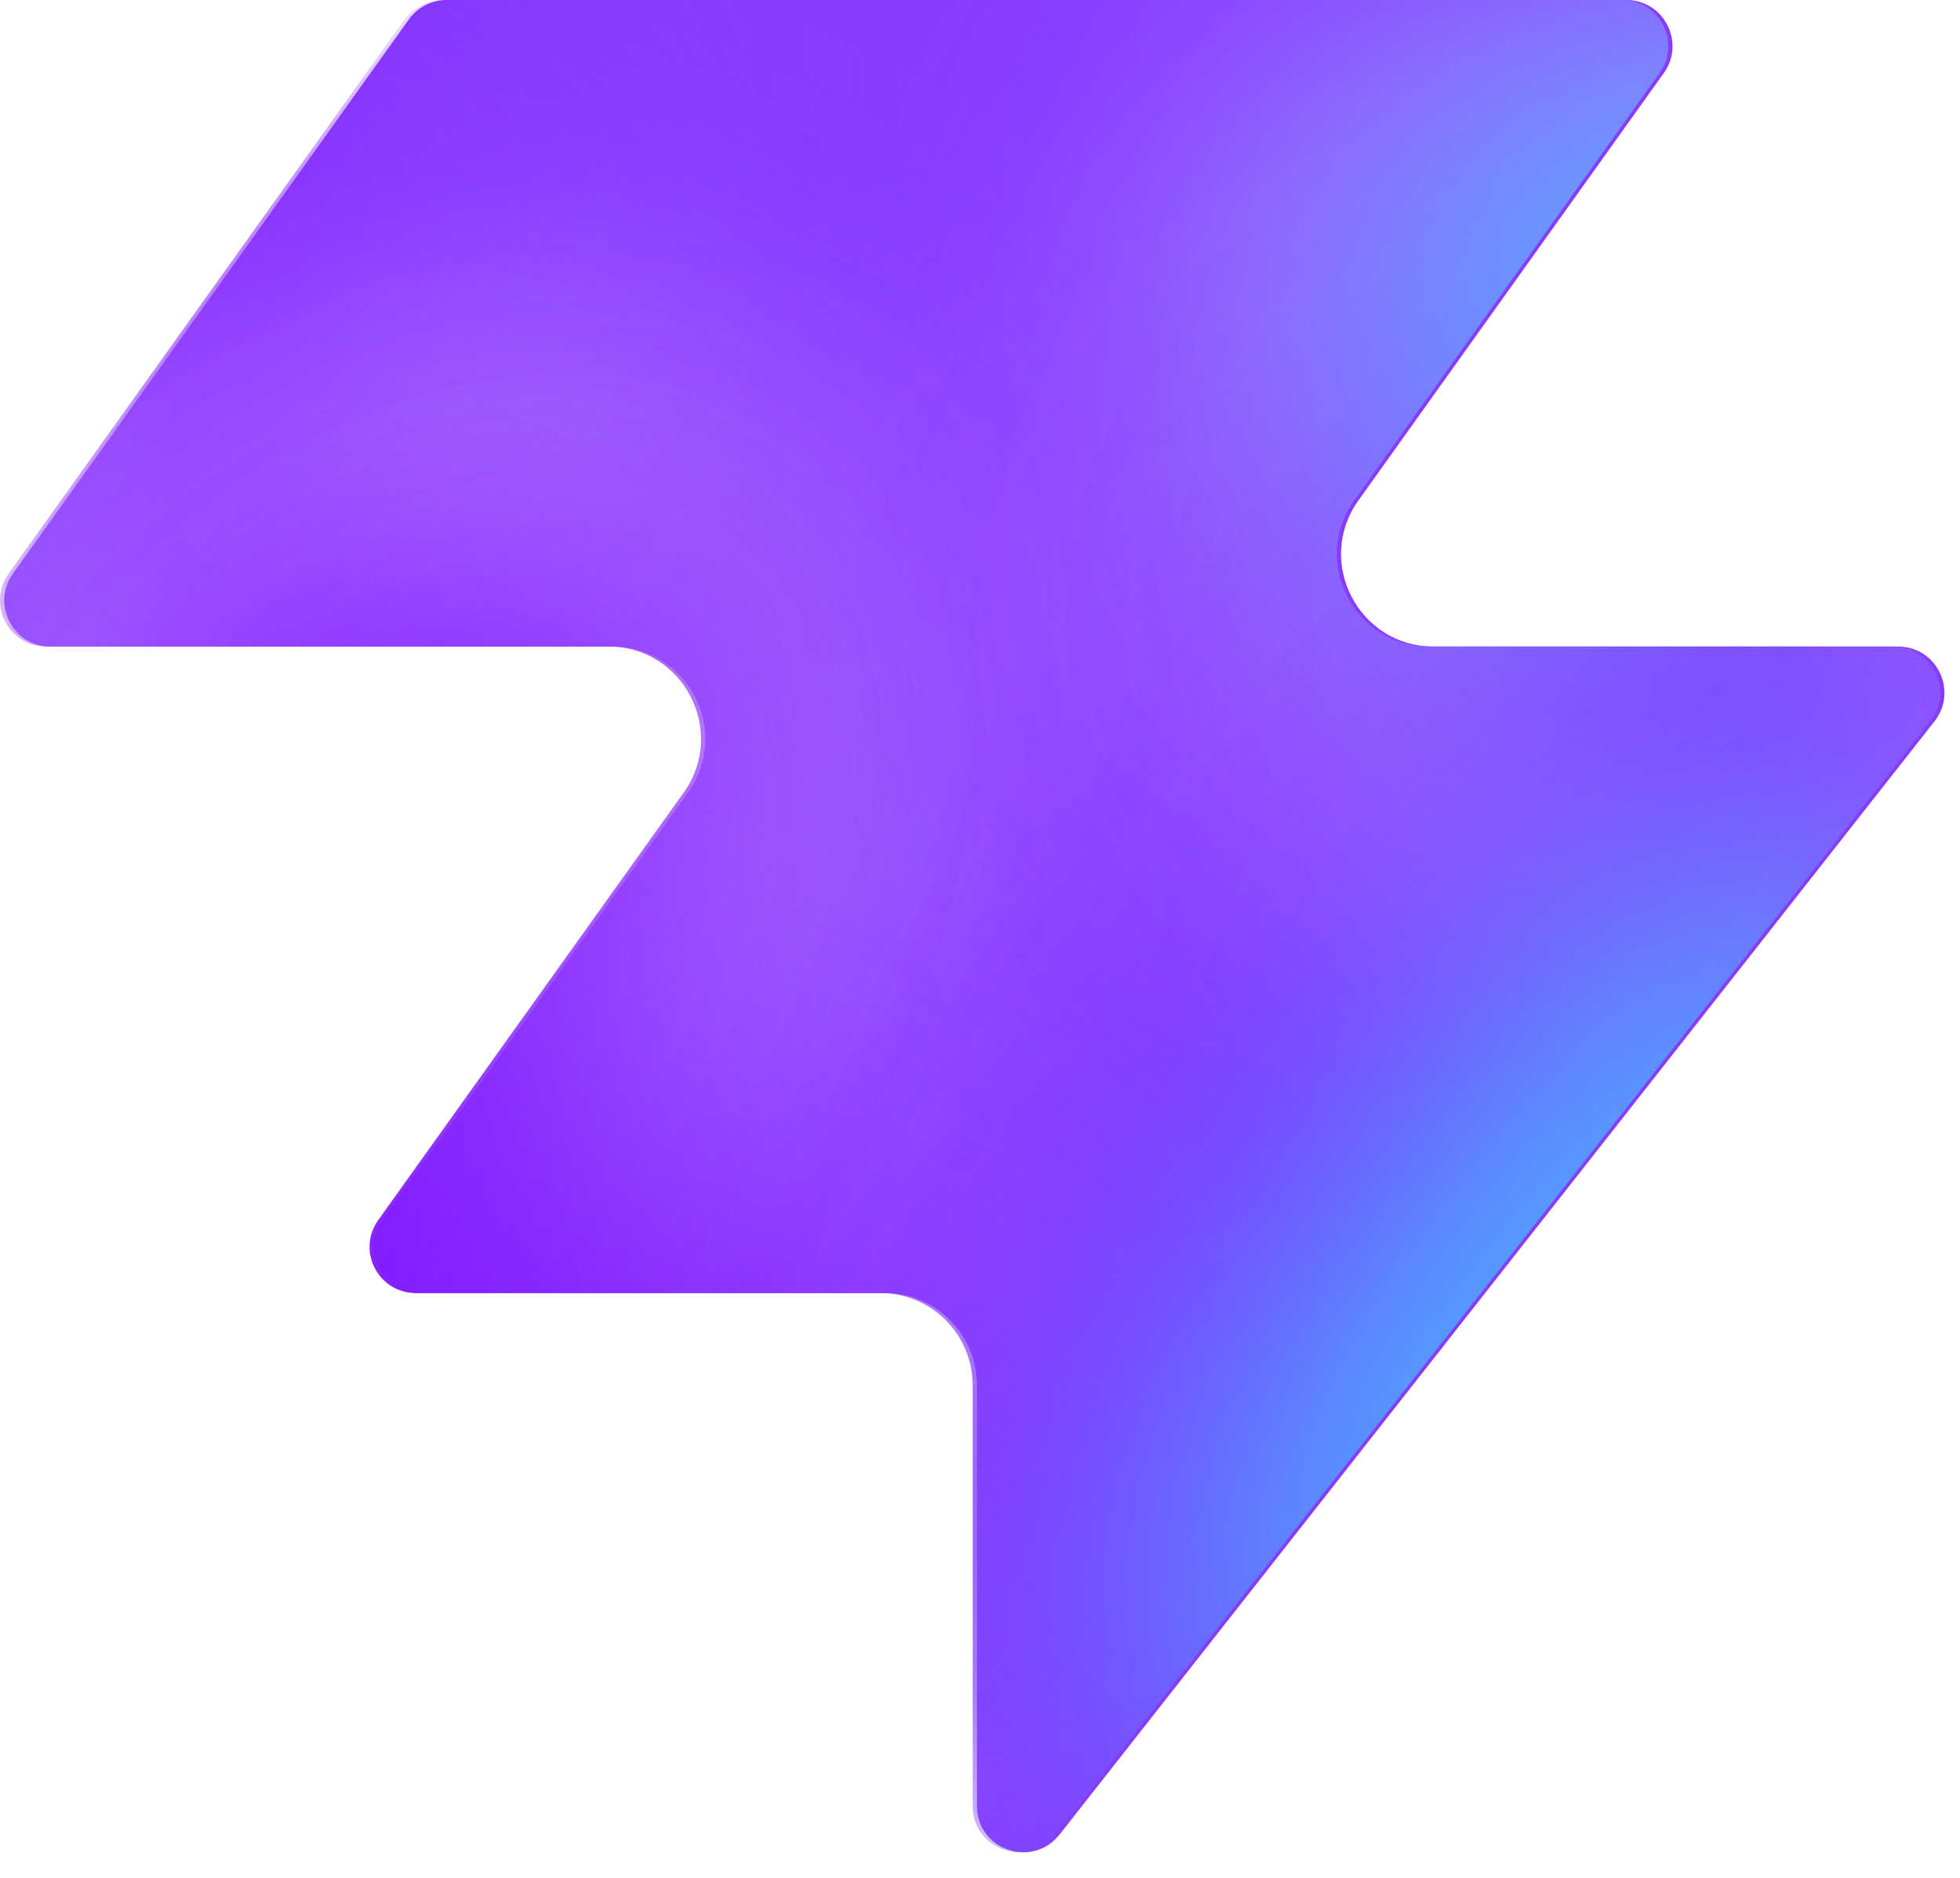
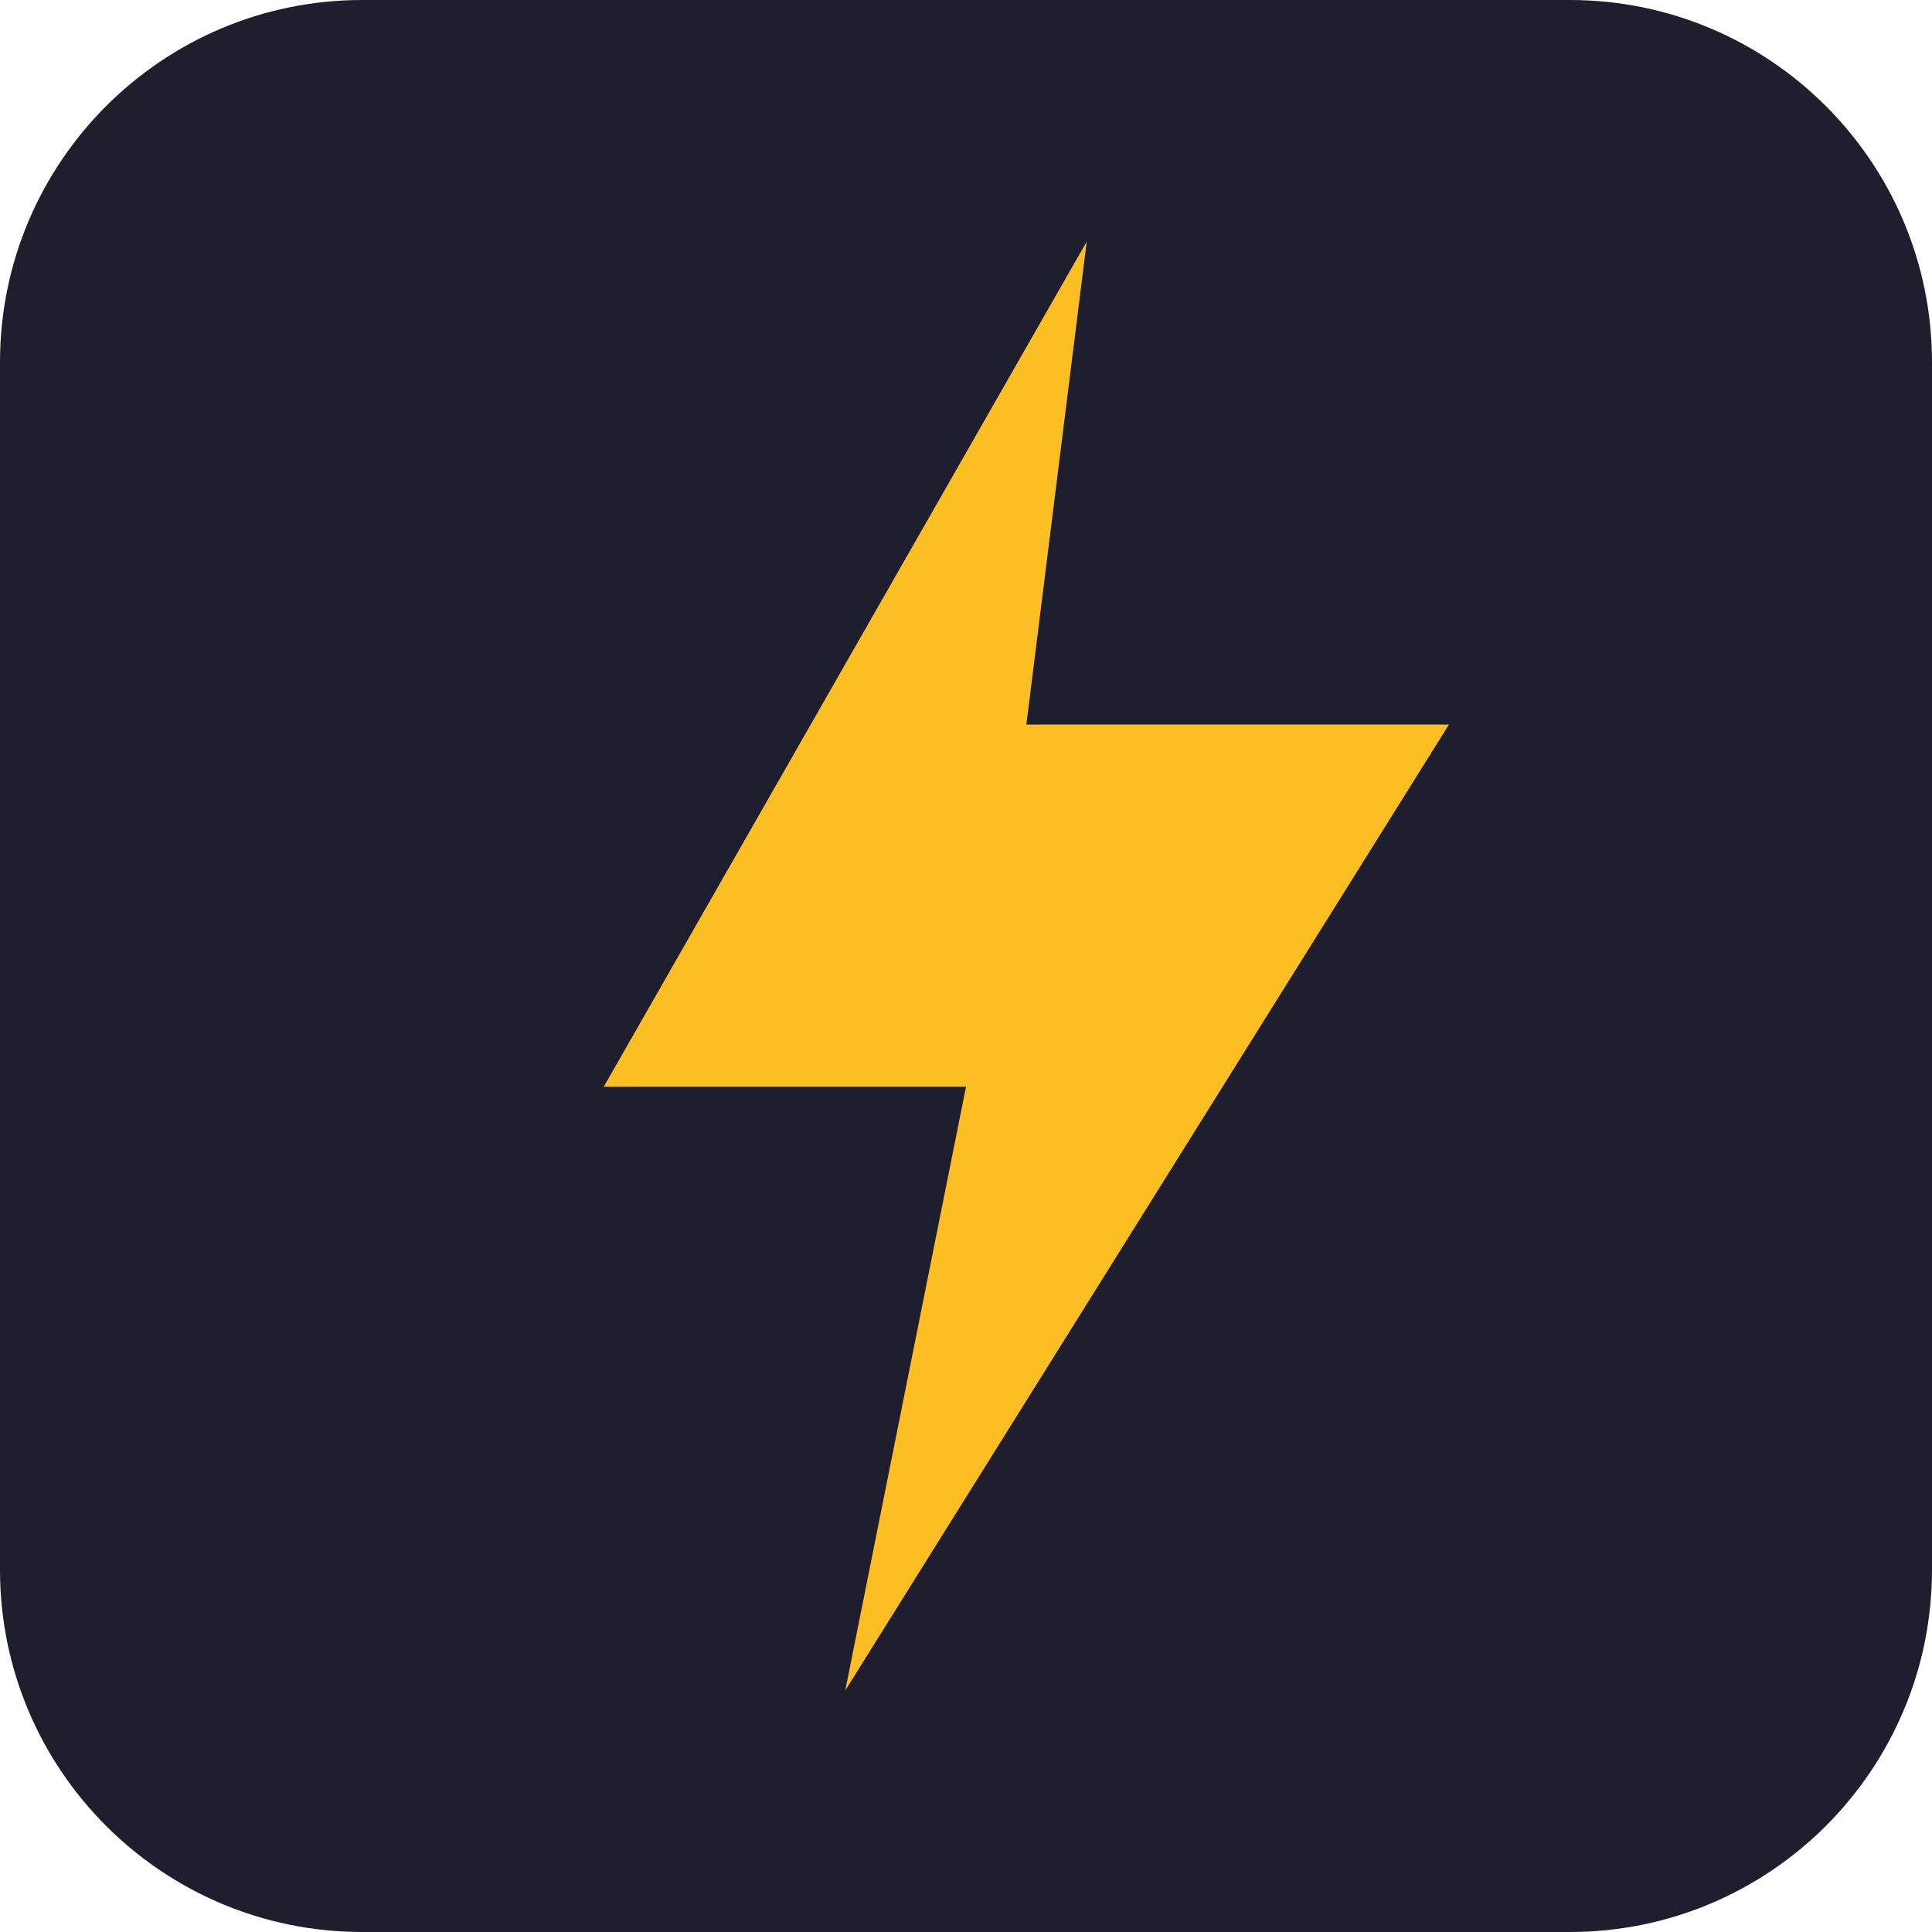
- <svg xmlns="http://www.w3.org/2000/svg" width="48" height="46" fill="none" viewBox="0 0 48 46">
-   <path fill="#863bff" d="M25.946 44.938c-.664.845-2.021.375-2.021-.698V33.937a2.26 2.26 0 0 0-2.262-2.262H10.287c-.92 0-1.456-1.04-.92-1.788l7.48-10.471c1.07-1.497 0-3.578-1.842-3.578H1.237c-.92 0-1.456-1.04-.92-1.788L10.013.474c.214-.297.556-.474.92-.474h28.894c.92 0 1.456 1.04.92 1.788l-7.48 10.471c-1.07 1.498 0 3.579 1.842 3.579h11.377c.943 0 1.473 1.088.89 1.83L25.947 44.94z" style="fill:#863bff;fill:color(display-p3 .525 .23 1);fill-opacity:1" />
-   <mask id="a" width="48" height="46" x="0" y="0" maskUnits="userSpaceOnUse" style="mask-type:alpha">
-     <path fill="#000" d="M25.842 44.938c-.664.844-2.021.375-2.021-.698V33.937a2.26 2.26 0 0 0-2.262-2.262H10.183c-.92 0-1.456-1.04-.92-1.788l7.48-10.471c1.07-1.498 0-3.579-1.842-3.579H1.133c-.92 0-1.456-1.04-.92-1.787L9.91.473c.214-.297.556-.474.92-.474h28.894c.92 0 1.456 1.04.92 1.788l-7.48 10.471c-1.07 1.498 0 3.578 1.842 3.578h11.377c.943 0 1.473 1.088.89 1.832L25.843 44.94z" style="fill:#000;fill-opacity:1" />
-   </mask>
-   <g mask="url(#a)">
-     <g filter="url(#b)">
-       <ellipse cx="5.508" cy="14.704" fill="#ede6ff" rx="5.508" ry="14.704" style="fill:#ede6ff;fill:color(display-p3 .927 .903 1);fill-opacity:1" transform="matrix(.00324 1 1 -.00324 -4.47 31.516)" />
-     </g>
-     <g filter="url(#c)">
-       <ellipse cx="10.399" cy="29.851" fill="#ede6ff" rx="10.399" ry="29.851" style="fill:#ede6ff;fill:color(display-p3 .927 .903 1);fill-opacity:1" transform="matrix(.00324 1 1 -.00324 -39.328 7.883)" />
-     </g>
-     <g filter="url(#d)">
-       <ellipse cx="5.508" cy="30.487" fill="#7e14ff" rx="5.508" ry="30.487" style="fill:#7e14ff;fill:color(display-p3 .492 .077 1);fill-opacity:1" transform="rotate(89.814 -25.913 -14.639)scale(1 -1)" />
-     </g>
-     <g filter="url(#e)">
-       <ellipse cx="5.508" cy="30.599" fill="#7e14ff" rx="5.508" ry="30.599" style="fill:#7e14ff;fill:color(display-p3 .492 .077 1);fill-opacity:1" transform="rotate(89.814 -32.644 -3.334)scale(1 -1)" />
-     </g>
-     <g filter="url(#f)">
-       <ellipse cx="5.508" cy="30.599" fill="#7e14ff" rx="5.508" ry="30.599" style="fill:#7e14ff;fill:color(display-p3 .492 .077 1);fill-opacity:1" transform="matrix(.00324 1 1 -.00324 -34.34 30.47)" />
-     </g>
-     <g filter="url(#g)">
-       <ellipse cx="14.072" cy="22.078" fill="#ede6ff" rx="14.072" ry="22.078" style="fill:#ede6ff;fill:color(display-p3 .927 .903 1);fill-opacity:1" transform="rotate(93.35 24.506 48.493)scale(-1 1)" />
-     </g>
-     <g filter="url(#h)">
-       <ellipse cx="3.47" cy="21.501" fill="#7e14ff" rx="3.47" ry="21.501" style="fill:#7e14ff;fill:color(display-p3 .492 .077 1);fill-opacity:1" transform="rotate(89.009 28.708 47.59)scale(-1 1)" />
-     </g>
-     <g filter="url(#i)">
-       <ellipse cx="3.47" cy="21.501" fill="#7e14ff" rx="3.47" ry="21.501" style="fill:#7e14ff;fill:color(display-p3 .492 .077 1);fill-opacity:1" transform="rotate(89.009 28.708 47.59)scale(-1 1)" />
-     </g>
-     <g filter="url(#j)">
-       <ellipse cx=".387" cy="8.972" fill="#7e14ff" rx="4.407" ry="29.108" style="fill:#7e14ff;fill:color(display-p3 .492 .077 1);fill-opacity:1" transform="rotate(39.51 .387 8.972)" />
-     </g>
-     <g filter="url(#k)">
-       <ellipse cx="47.523" cy="-6.092" fill="#7e14ff" rx="4.407" ry="29.108" style="fill:#7e14ff;fill:color(display-p3 .492 .077 1);fill-opacity:1" transform="rotate(37.892 47.523 -6.092)" />
-     </g>
-     <g filter="url(#l)">
-       <ellipse cx="41.412" cy="6.333" fill="#47bfff" rx="5.971" ry="9.665" style="fill:#47bfff;fill:color(display-p3 .28 .748 1);fill-opacity:1" transform="rotate(37.892 41.412 6.333)" />
-     </g>
-     <g filter="url(#m)">
-       <ellipse cx="-1.879" cy="38.332" fill="#7e14ff" rx="4.407" ry="29.108" style="fill:#7e14ff;fill:color(display-p3 .492 .077 1);fill-opacity:1" transform="rotate(37.892 -1.88 38.332)" />
-     </g>
-     <g filter="url(#n)">
-       <ellipse cx="-1.879" cy="38.332" fill="#7e14ff" rx="4.407" ry="29.108" style="fill:#7e14ff;fill:color(display-p3 .492 .077 1);fill-opacity:1" transform="rotate(37.892 -1.88 38.332)" />
-     </g>
-     <g filter="url(#o)">
-       <ellipse cx="35.651" cy="29.907" fill="#7e14ff" rx="4.407" ry="29.108" style="fill:#7e14ff;fill:color(display-p3 .492 .077 1);fill-opacity:1" transform="rotate(37.892 35.651 29.907)" />
-     </g>
-     <g filter="url(#p)">
-       <ellipse cx="38.418" cy="32.4" fill="#47bfff" rx="5.971" ry="15.297" style="fill:#47bfff;fill:color(display-p3 .28 .748 1);fill-opacity:1" transform="rotate(37.892 38.418 32.4)" />
-     </g>
-   </g>
-   <defs>
-     <filter id="b" width="60.045" height="41.654" x="-19.77" y="16.149" color-interpolation-filters="sRGB" filterUnits="userSpaceOnUse">
-       <feFlood flood-opacity="0" result="BackgroundImageFix" />
-       <feBlend in="SourceGraphic" in2="BackgroundImageFix" result="shape" />
-       <feGaussianBlur result="effect1_foregroundBlur_2002_17158" stdDeviation="7.659" />
-     </filter>
-     <filter id="c" width="90.34" height="51.437" x="-54.613" y="-7.533" color-interpolation-filters="sRGB" filterUnits="userSpaceOnUse">
-       <feFlood flood-opacity="0" result="BackgroundImageFix" />
-       <feBlend in="SourceGraphic" in2="BackgroundImageFix" result="shape" />
-       <feGaussianBlur result="effect1_foregroundBlur_2002_17158" stdDeviation="7.659" />
-     </filter>
-     <filter id="d" width="79.355" height="29.4" x="-49.64" y="2.03" color-interpolation-filters="sRGB" filterUnits="userSpaceOnUse">
-       <feFlood flood-opacity="0" result="BackgroundImageFix" />
-       <feBlend in="SourceGraphic" in2="BackgroundImageFix" result="shape" />
-       <feGaussianBlur result="effect1_foregroundBlur_2002_17158" stdDeviation="4.596" />
-     </filter>
-     <filter id="e" width="79.579" height="29.4" x="-45.045" y="20.029" color-interpolation-filters="sRGB" filterUnits="userSpaceOnUse">
-       <feFlood flood-opacity="0" result="BackgroundImageFix" />
-       <feBlend in="SourceGraphic" in2="BackgroundImageFix" result="shape" />
-       <feGaussianBlur result="effect1_foregroundBlur_2002_17158" stdDeviation="4.596" />
-     </filter>
-     <filter id="f" width="79.579" height="29.4" x="-43.513" y="21.178" color-interpolation-filters="sRGB" filterUnits="userSpaceOnUse">
-       <feFlood flood-opacity="0" result="BackgroundImageFix" />
-       <feBlend in="SourceGraphic" in2="BackgroundImageFix" result="shape" />
-       <feGaussianBlur result="effect1_foregroundBlur_2002_17158" stdDeviation="4.596" />
-     </filter>
-     <filter id="g" width="74.749" height="58.852" x="15.756" y="-17.901" color-interpolation-filters="sRGB" filterUnits="userSpaceOnUse">
-       <feFlood flood-opacity="0" result="BackgroundImageFix" />
-       <feBlend in="SourceGraphic" in2="BackgroundImageFix" result="shape" />
-       <feGaussianBlur result="effect1_foregroundBlur_2002_17158" stdDeviation="7.659" />
-     </filter>
-     <filter id="h" width="61.377" height="25.362" x="23.548" y="2.284" color-interpolation-filters="sRGB" filterUnits="userSpaceOnUse">
-       <feFlood flood-opacity="0" result="BackgroundImageFix" />
-       <feBlend in="SourceGraphic" in2="BackgroundImageFix" result="shape" />
-       <feGaussianBlur result="effect1_foregroundBlur_2002_17158" stdDeviation="4.596" />
-     </filter>
-     <filter id="i" width="61.377" height="25.362" x="23.548" y="2.284" color-interpolation-filters="sRGB" filterUnits="userSpaceOnUse">
-       <feFlood flood-opacity="0" result="BackgroundImageFix" />
-       <feBlend in="SourceGraphic" in2="BackgroundImageFix" result="shape" />
-       <feGaussianBlur result="effect1_foregroundBlur_2002_17158" stdDeviation="4.596" />
-     </filter>
-     <filter id="j" width="56.045" height="63.649" x="-27.636" y="-22.853" color-interpolation-filters="sRGB" filterUnits="userSpaceOnUse">
-       <feFlood flood-opacity="0" result="BackgroundImageFix" />
-       <feBlend in="SourceGraphic" in2="BackgroundImageFix" result="shape" />
-       <feGaussianBlur result="effect1_foregroundBlur_2002_17158" stdDeviation="4.596" />
-     </filter>
-     <filter id="k" width="54.814" height="64.646" x="20.116" y="-38.415" color-interpolation-filters="sRGB" filterUnits="userSpaceOnUse">
-       <feFlood flood-opacity="0" result="BackgroundImageFix" />
-       <feBlend in="SourceGraphic" in2="BackgroundImageFix" result="shape" />
-       <feGaussianBlur result="effect1_foregroundBlur_2002_17158" stdDeviation="4.596" />
-     </filter>
-     <filter id="l" width="33.541" height="35.313" x="24.641" y="-11.323" color-interpolation-filters="sRGB" filterUnits="userSpaceOnUse">
-       <feFlood flood-opacity="0" result="BackgroundImageFix" />
-       <feBlend in="SourceGraphic" in2="BackgroundImageFix" result="shape" />
-       <feGaussianBlur result="effect1_foregroundBlur_2002_17158" stdDeviation="4.596" />
-     </filter>
-     <filter id="m" width="54.814" height="64.646" x="-29.286" y="6.009" color-interpolation-filters="sRGB" filterUnits="userSpaceOnUse">
-       <feFlood flood-opacity="0" result="BackgroundImageFix" />
-       <feBlend in="SourceGraphic" in2="BackgroundImageFix" result="shape" />
-       <feGaussianBlur result="effect1_foregroundBlur_2002_17158" stdDeviation="4.596" />
-     </filter>
-     <filter id="n" width="54.814" height="64.646" x="-29.286" y="6.009" color-interpolation-filters="sRGB" filterUnits="userSpaceOnUse">
-       <feFlood flood-opacity="0" result="BackgroundImageFix" />
-       <feBlend in="SourceGraphic" in2="BackgroundImageFix" result="shape" />
-       <feGaussianBlur result="effect1_foregroundBlur_2002_17158" stdDeviation="4.596" />
-     </filter>
-     <filter id="o" width="54.814" height="64.646" x="8.244" y="-2.416" color-interpolation-filters="sRGB" filterUnits="userSpaceOnUse">
-       <feFlood flood-opacity="0" result="BackgroundImageFix" />
-       <feBlend in="SourceGraphic" in2="BackgroundImageFix" result="shape" />
-       <feGaussianBlur result="effect1_foregroundBlur_2002_17158" stdDeviation="4.596" />
-     </filter>
-     <filter id="p" width="39.409" height="43.623" x="18.713" y="10.588" color-interpolation-filters="sRGB" filterUnits="userSpaceOnUse">
-       <feFlood flood-opacity="0" result="BackgroundImageFix" />
-       <feBlend in="SourceGraphic" in2="BackgroundImageFix" result="shape" />
-       <feGaussianBlur result="effect1_foregroundBlur_2002_17158" stdDeviation="4.596" />
-     </filter>
-   </defs>
+ <svg xmlns="http://www.w3.org/2000/svg" viewBox="0 0 64 64" role="img" aria-label="ElectroSim">
+   <rect width="64" height="64" rx="12" fill="#1E1E2E" />
+   <path fill="#FBBF24" d="M36 8 20 36h12l-4 20 20-32H34l2-16z" />
</svg>
